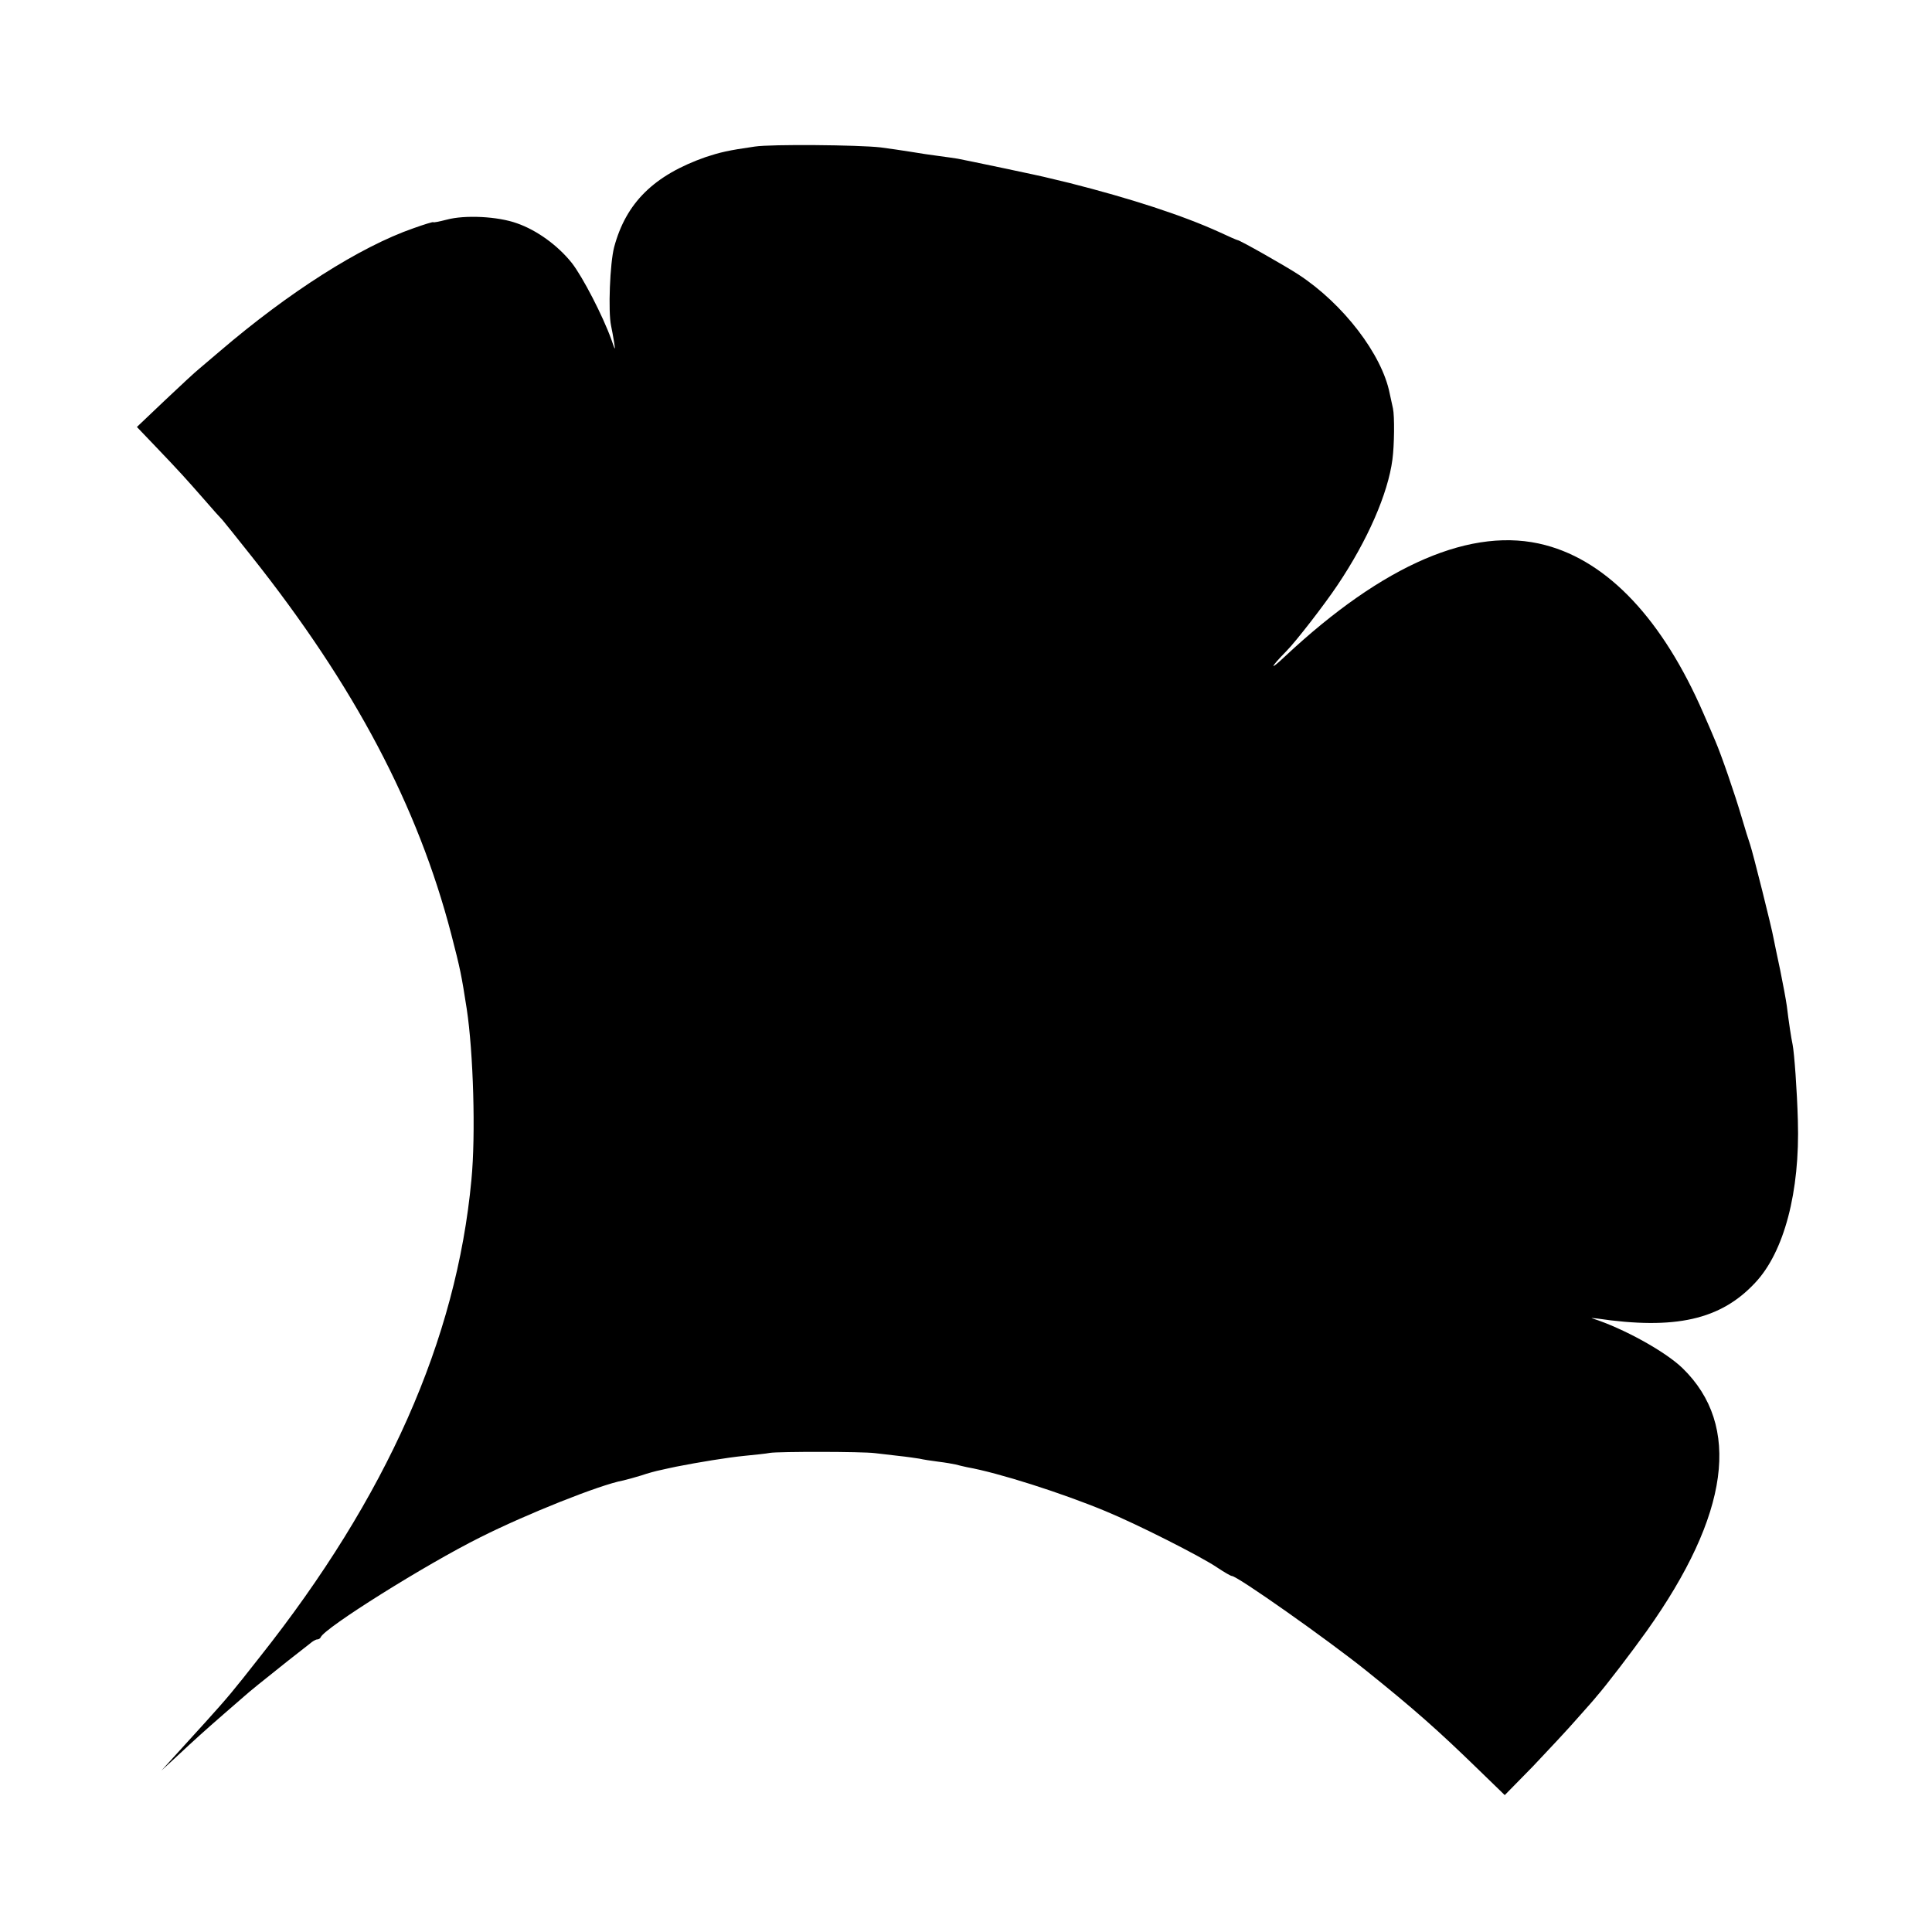
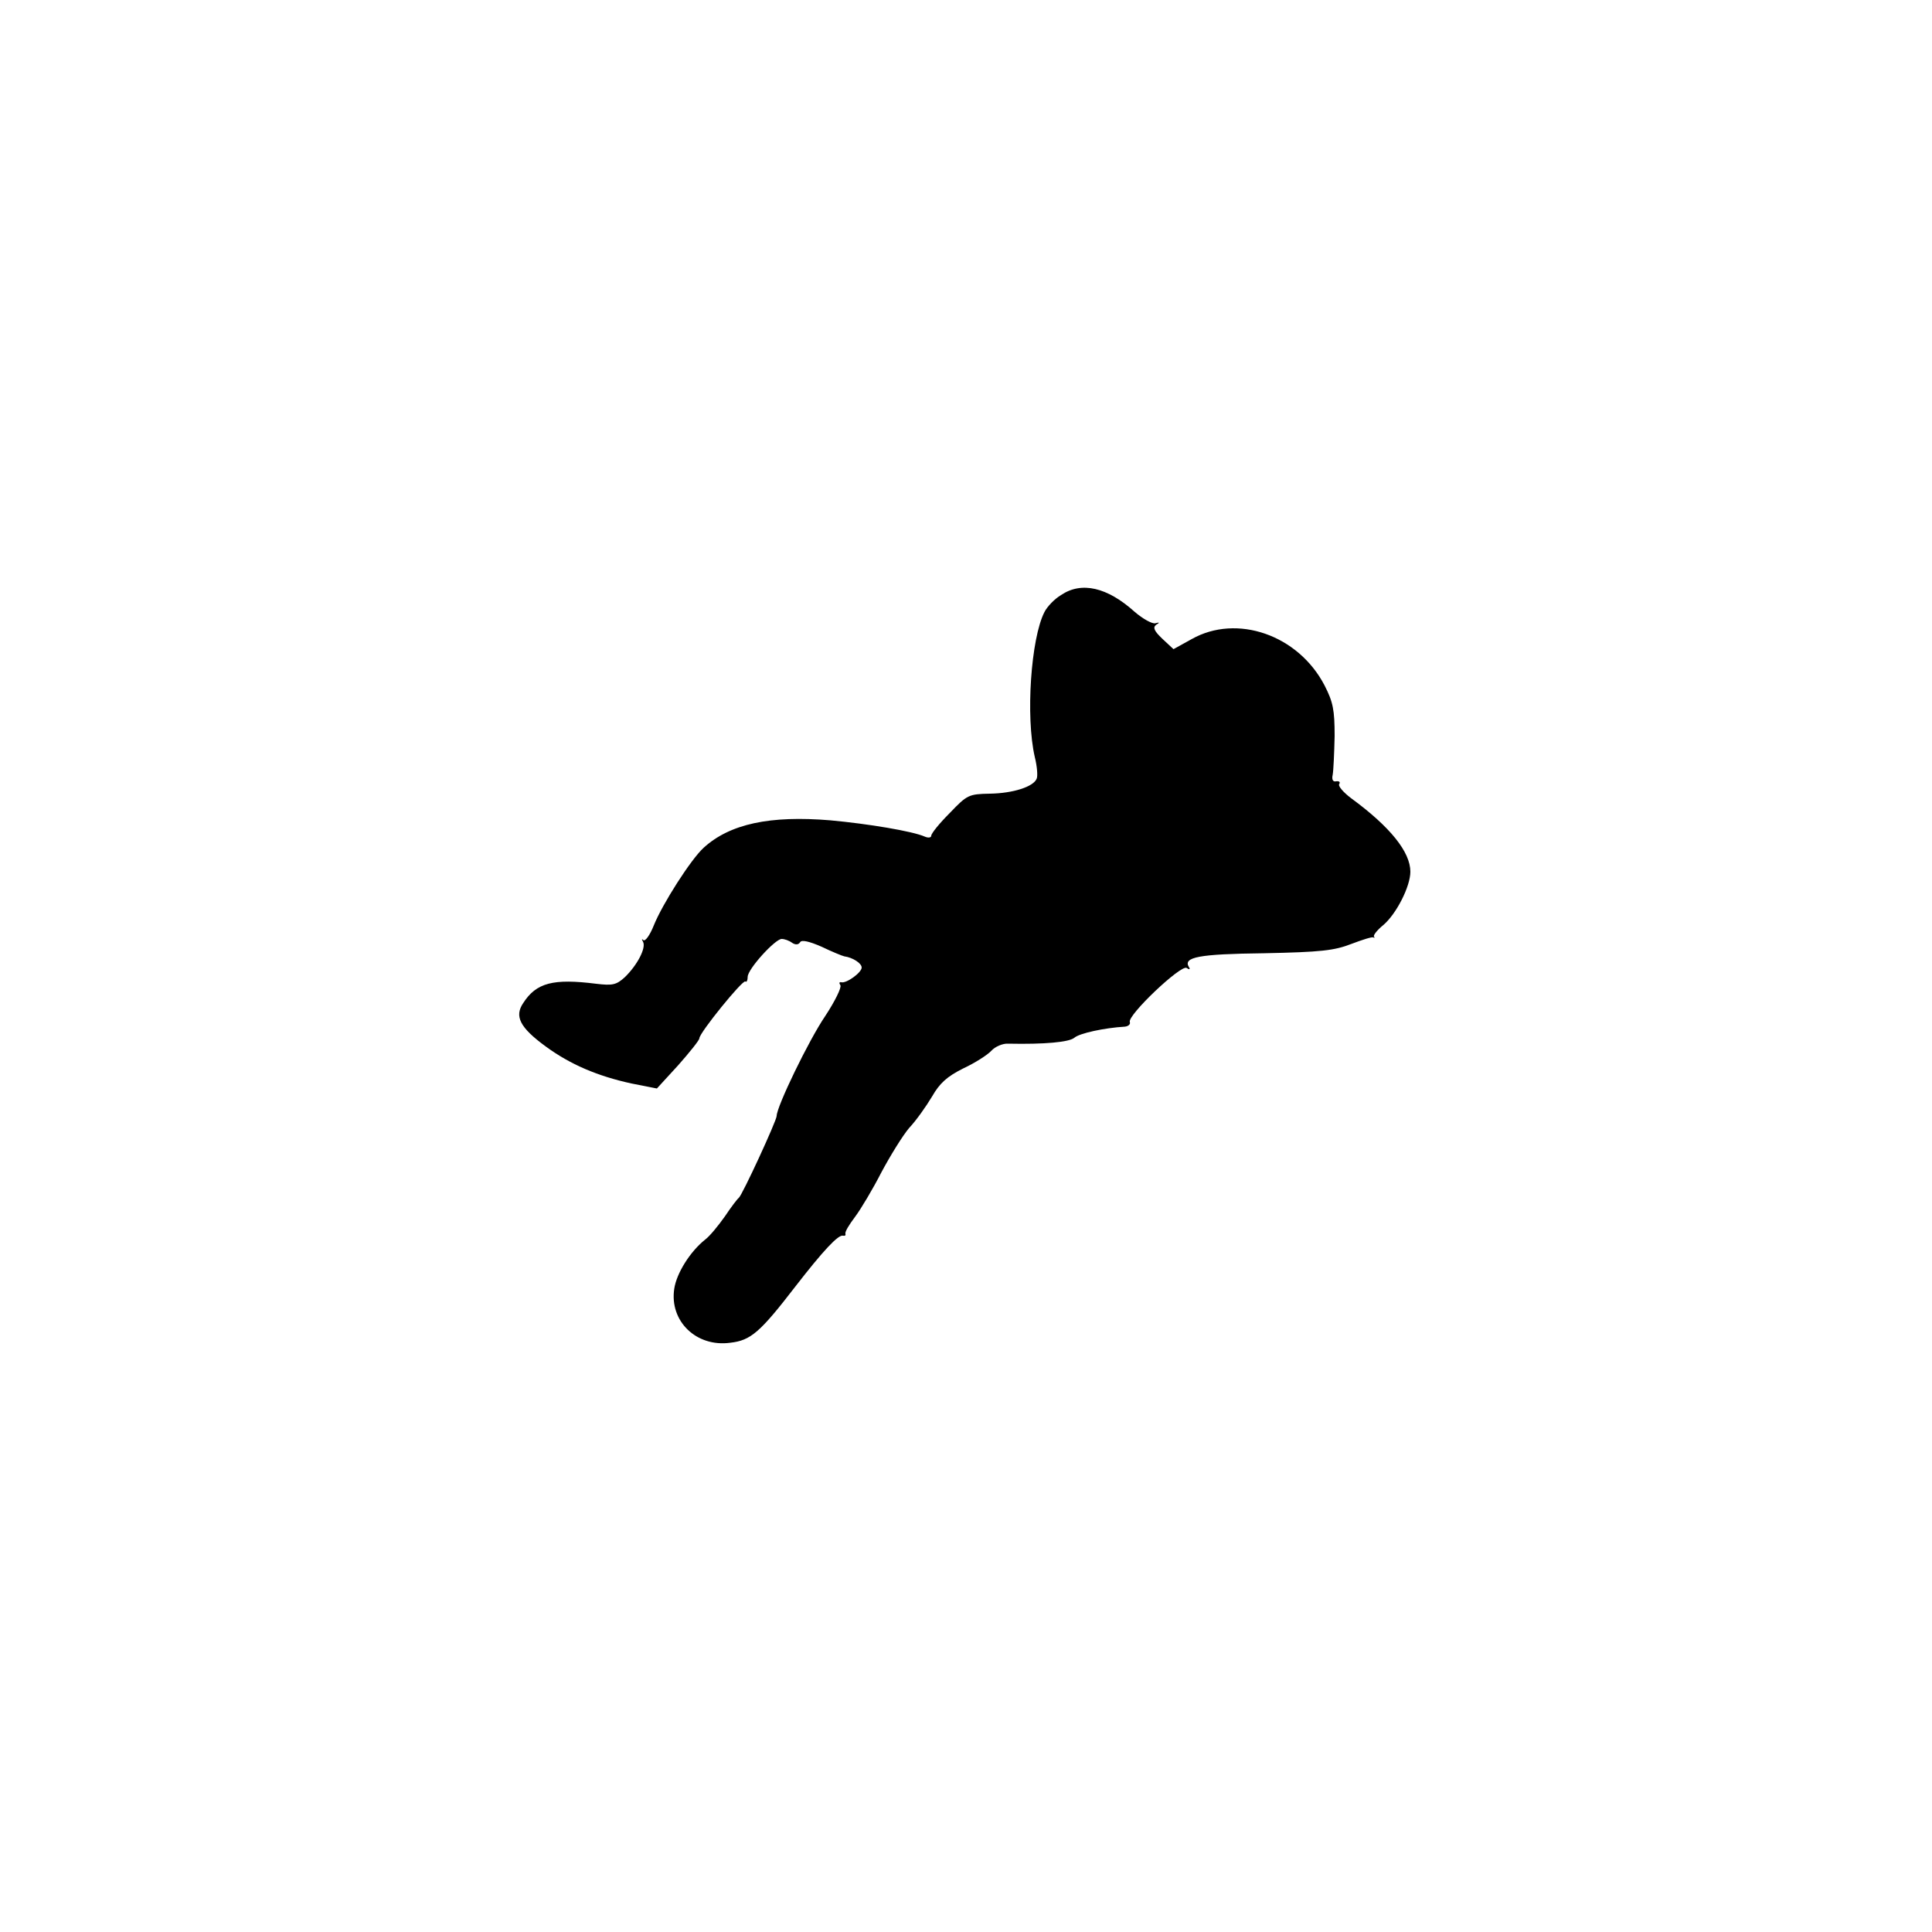
- <svg xmlns="http://www.w3.org/2000/svg" version="1.0" width="700pt" height="700pt" viewBox="0 0 700 700" preserveAspectRatio="xMidYMid meet">
-   <g transform="translate(0,700) scale(0.1,-0.1)" fill="#000000" stroke="none">
-     <path d="M2735 6469 c-98 -14 -126 -21 -178 -38 -188 -66 -289 -166 -332 -327 -15 -58 -22 -232 -11 -284 3 -14 8 -41 11 -60 5 -32 4 -31 -10 10 -31 86 -104 227 -143 277 -51 64 -127 119 -199 144 -69 25 -189 31 -255 13 -27 -7 -48 -11 -48 -9 0 2 -33 -8 -72 -22 -193 -67 -452 -232 -702 -446 -27 -23 -60 -51 -73 -62 -14 -11 -70 -63 -126 -116 l-101 -96 66 -69 c90 -94 114 -121 178 -194 30 -35 60 -68 66 -74 5 -6 53 -65 105 -131 374 -471 603 -905 724 -1370 33 -127 37 -148 56 -270 24 -157 33 -457 17 -620 -54 -579 -307 -1149 -767 -1729 -98 -125 -114 -144 -196 -235 -54 -59 -60 -66 -120 -132 l-40 -44 50 46 c76 71 104 96 175 158 36 31 70 61 76 66 14 13 72 60 154 125 36 28 73 57 83 65 9 8 21 15 26 15 5 0 11 3 13 8 14 34 381 264 578 362 167 84 435 191 518 206 13 3 42 11 65 18 23 8 56 17 72 20 17 4 41 9 55 12 81 16 185 33 245 39 39 4 81 8 95 11 32 5 334 5 380 -1 19 -2 58 -7 86 -10 29 -3 62 -8 75 -10 13 -3 44 -8 69 -11 25 -3 53 -8 62 -10 10 -3 29 -7 42 -10 113 -20 342 -93 501 -159 112 -46 346 -164 406 -205 24 -16 48 -30 52 -30 20 0 346 -230 487 -343 173 -139 259 -215 403 -355 l99 -96 102 104 c55 58 128 136 161 174 33 37 65 73 70 80 32 36 129 163 181 236 301 423 344 745 130 953 -63 61 -216 145 -326 180 -8 2 -1 2 15 0 284 -42 449 -5 574 129 105 111 163 330 155 588 -3 110 -13 245 -19 275 -5 23 -14 82 -21 140 -3 22 -14 81 -24 130 -11 50 -21 101 -24 115 -6 36 -75 311 -85 340 -5 14 -19 59 -31 100 -24 82 -74 227 -95 275 -7 17 -26 62 -43 100 -147 339 -345 550 -573 610 -263 70 -586 -69 -944 -404 -57 -54 -54 -41 5 19 35 35 140 171 186 240 109 162 183 332 199 455 7 51 8 158 2 185 -2 8 -7 33 -12 55 -28 141 -168 324 -330 430 -47 31 -213 125 -221 125 -2 0 -32 13 -66 29 -134 61 -322 122 -543 178 -33 8 -67 16 -75 18 -25 7 -303 65 -330 70 -14 2 -45 7 -70 10 -25 3 -70 10 -100 15 -30 5 -80 12 -110 16 -79 9 -396 12 -455 3z" />
+ <svg xmlns="http://www.w3.org/2000/svg" version="1.0" width="500pt" height="500pt" viewBox="0 0 500 500" preserveAspectRatio="xMidYMid meet">
+   <g transform="translate(0,500) scale(0.1,-0.1)" fill="#000000" stroke="none">
+     <path d="M2746 3460 c-17 -10 -36 -30 -43 -44 -35 -68 -49 -271 -25 -375 6 -24 8 -49 5 -56 -8 -21 -61 -38 -121 -39 -55 -1 -59 -3 -104 -50 -27 -27 -48 -53 -48 -59 0 -5 -8 -6 -17 -2 -32 14 -146 33 -244 42 -156 13 -260 -9 -328 -71 -33 -30 -107 -146 -129 -201 -10 -25 -22 -42 -27 -38 -4 4 -5 3 -1 -4 9 -16 -15 -61 -47 -92 -22 -20 -32 -22 -74 -17 -111 14 -155 3 -189 -50 -23 -34 -9 -63 58 -112 64 -47 135 -77 222 -96 l66 -13 55 60 c30 34 55 65 55 70 0 14 112 152 119 147 3 -3 6 3 6 12 0 20 71 98 88 98 7 0 19 -4 27 -10 9 -6 17 -5 21 2 4 6 23 2 55 -12 27 -13 54 -24 59 -25 22 -3 45 -18 45 -29 0 -13 -40 -42 -53 -38 -5 1 -6 -2 -2 -8 3 -6 -14 -41 -39 -79 -43 -63 -126 -235 -126 -259 0 -12 -89 -205 -98 -212 -4 -3 -20 -24 -36 -48 -17 -24 -39 -51 -51 -60 -39 -31 -74 -87 -80 -127 -13 -84 57 -152 145 -140 53 6 77 27 168 145 72 93 112 136 124 132 5 -1 7 1 6 5 -2 5 10 24 25 44 15 20 46 72 68 115 23 43 55 95 72 115 18 19 44 56 59 81 20 35 39 52 81 73 30 14 63 35 73 46 9 10 29 19 43 18 95 -2 157 4 171 15 13 12 79 26 131 29 9 1 15 6 13 12 -7 17 132 149 147 140 7 -5 10 -4 6 2 -16 26 25 34 194 36 148 3 182 7 226 24 29 11 54 19 57 17 4 -2 4 -1 2 2 -3 3 8 17 24 30 34 29 70 100 70 138 0 51 -52 116 -153 190 -20 15 -35 32 -31 37 3 5 0 8 -8 7 -8 -2 -12 4 -9 17 2 11 4 56 5 100 0 68 -4 88 -26 131 -68 131 -227 186 -344 120 l-47 -26 -29 27 c-21 20 -25 29 -16 36 10 6 9 7 -2 4 -8 -2 -32 11 -54 30 -70 63 -137 79 -190 43z" />
  </g>
</svg>
